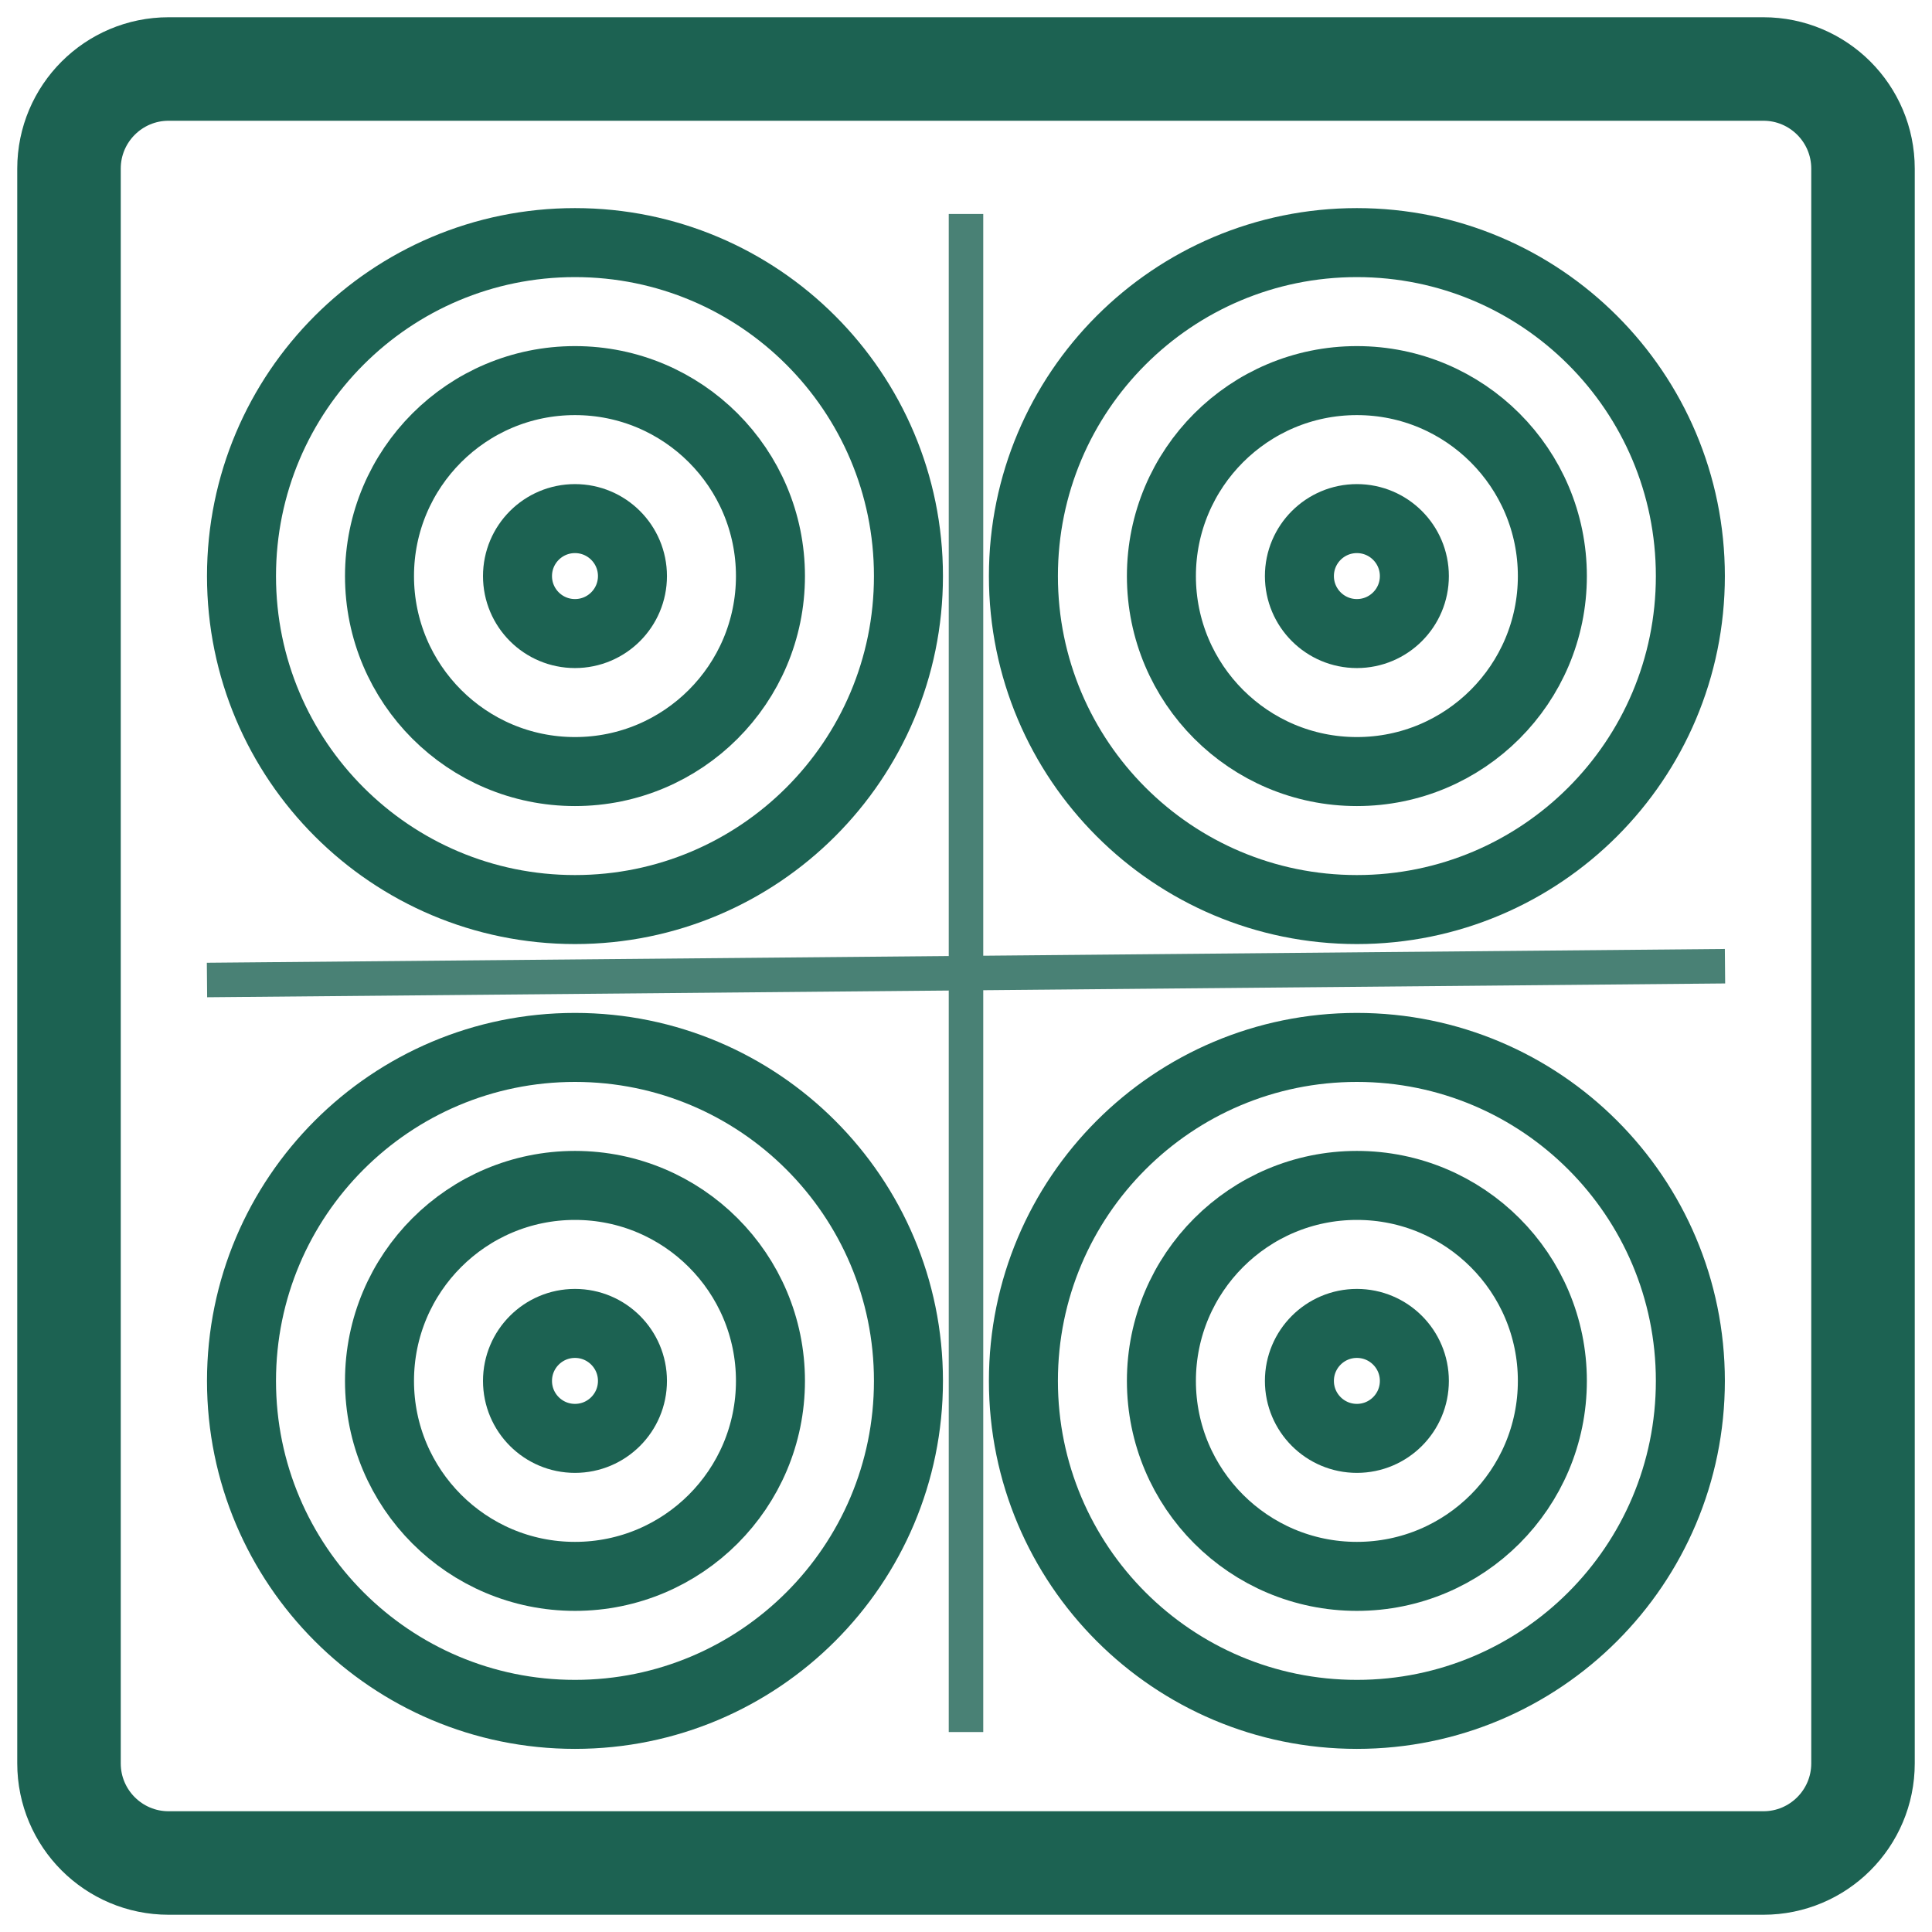
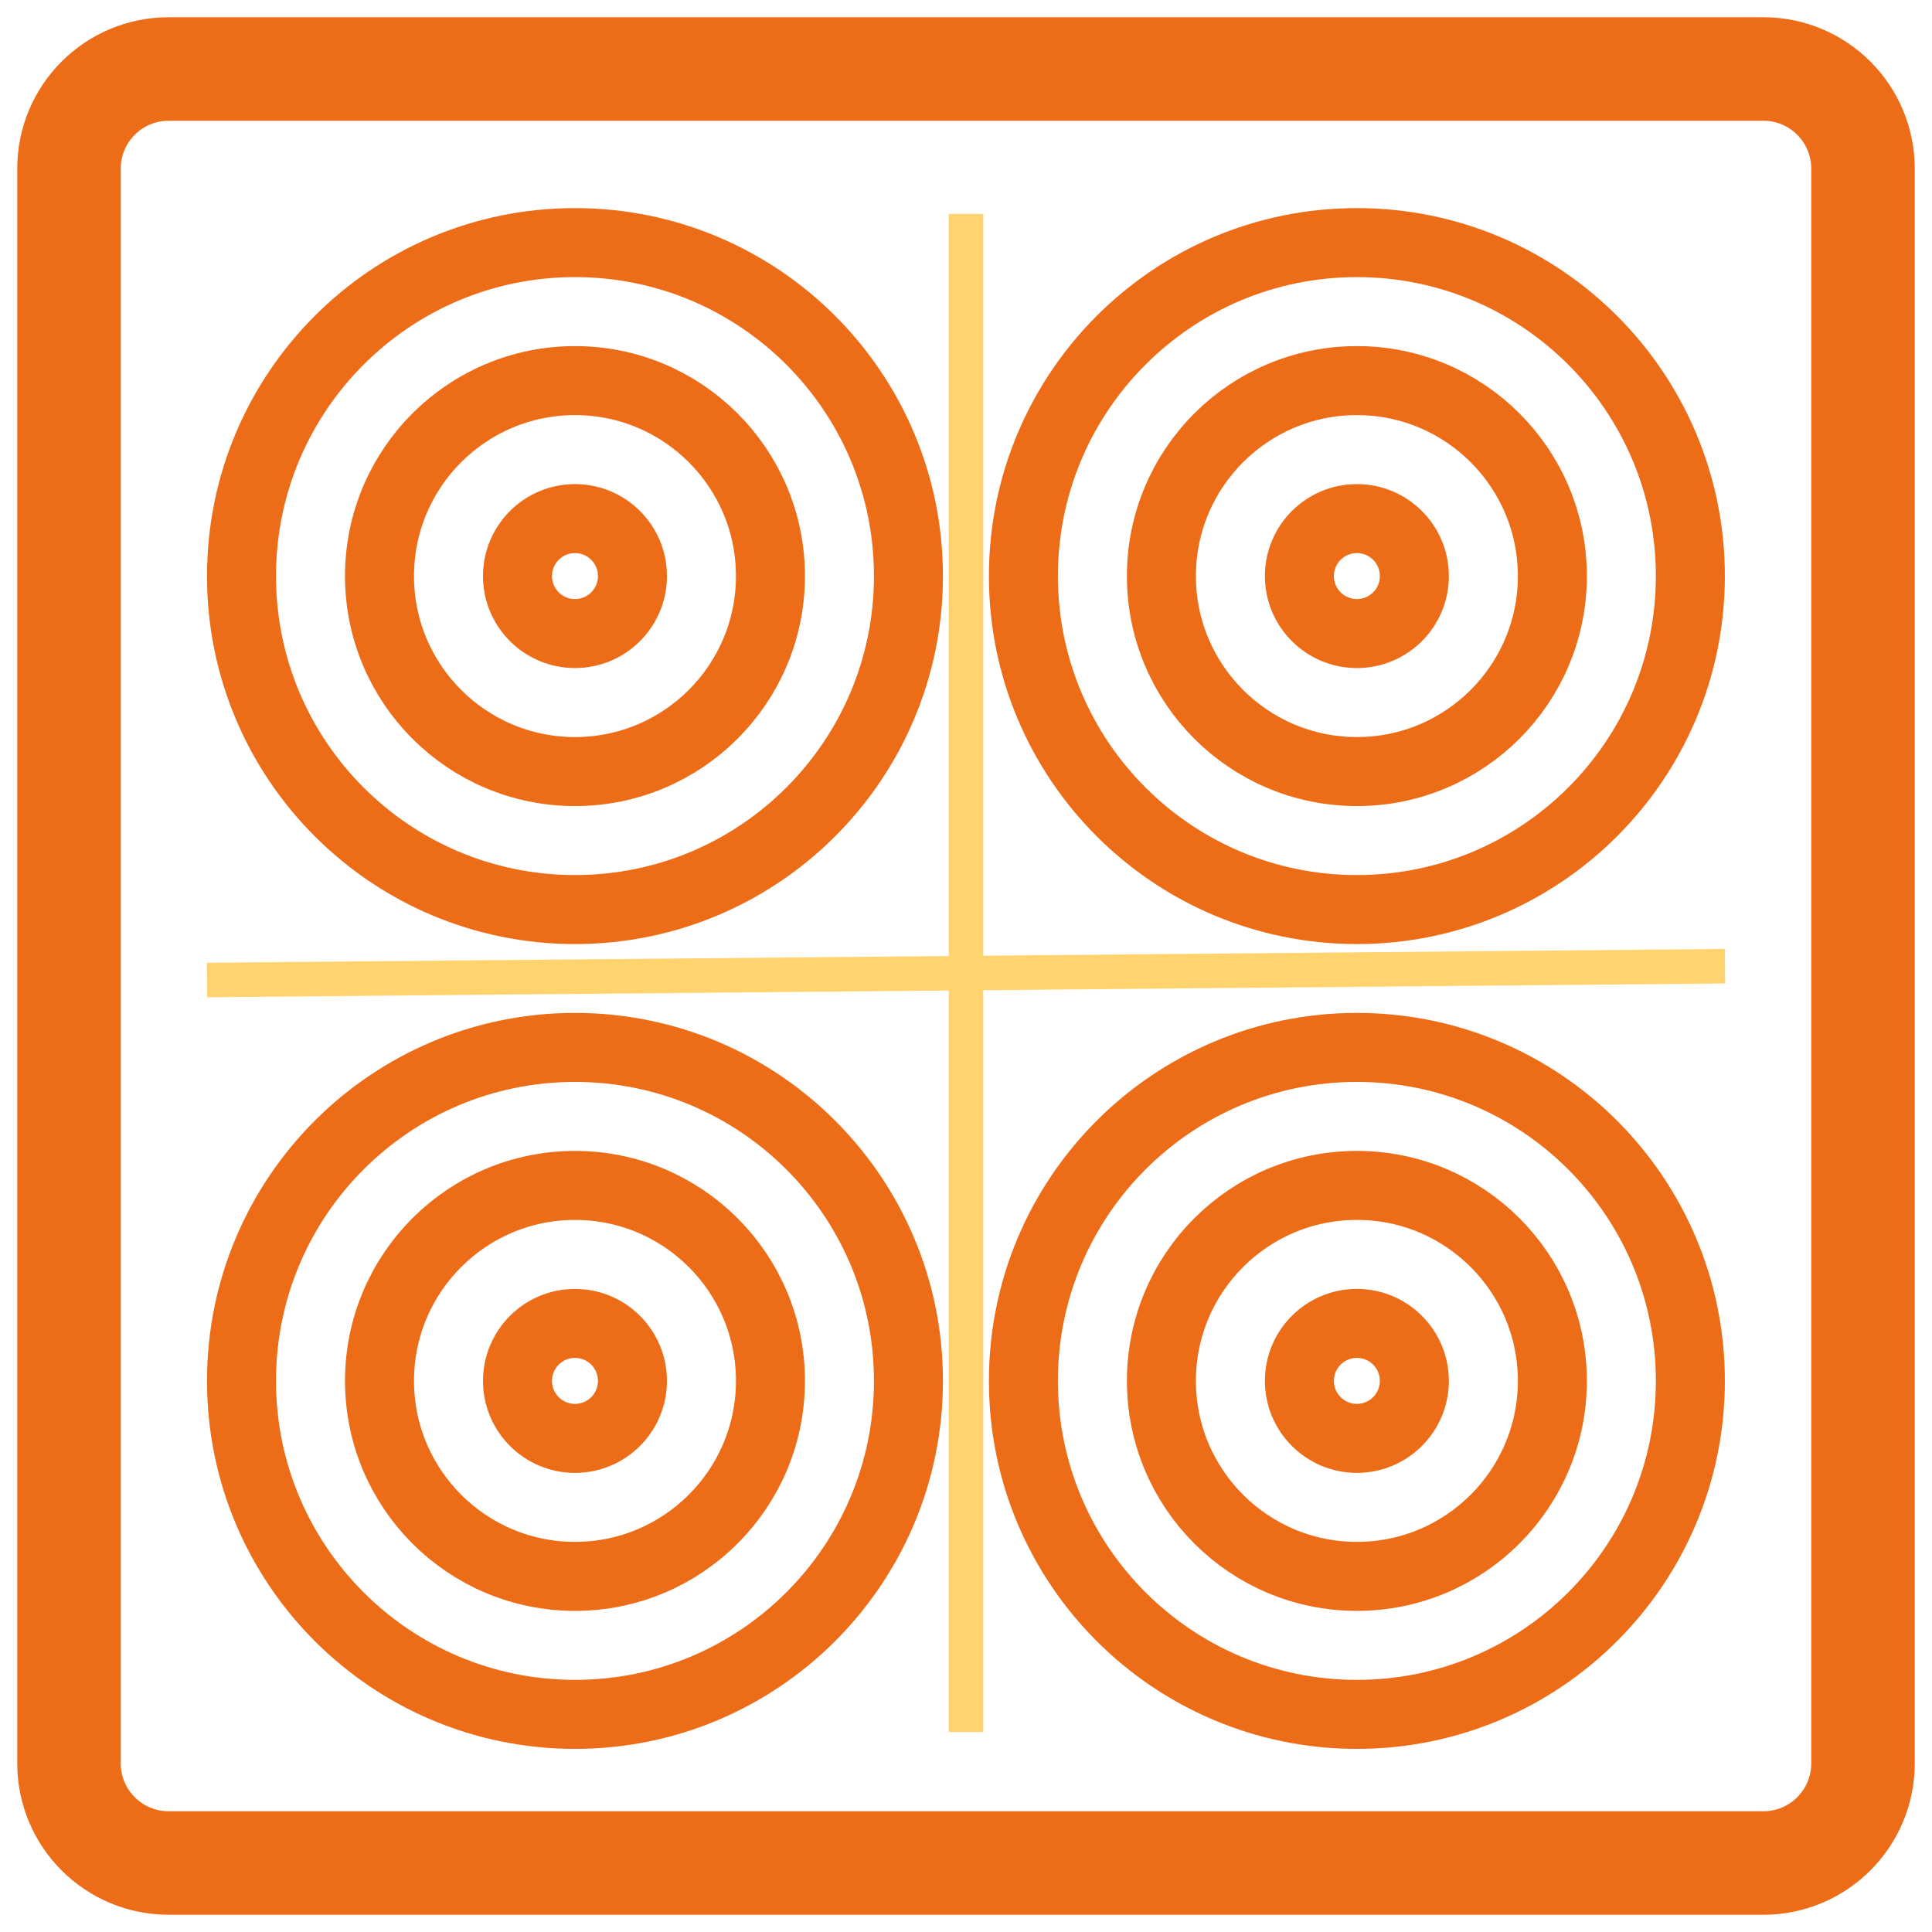
<svg xmlns="http://www.w3.org/2000/svg" width="28" height="28" viewBox="0 0 28 28" fill="none">
-   <rect x="1" y="1" width="26" height="26" rx="1.444" stroke="#1C6252" stroke-width="1.5" />
-   <path d="M3 14.203L25 14.003" stroke="#498175" stroke-width="0.5" />
-   <path d="M14 25.102L14 3.101" stroke="#498175" stroke-width="0.5" />
-   <circle cx="8.333" cy="8.349" r="4.833" stroke="#1C6252" />
-   <circle cx="8.333" cy="8.349" r="2.833" stroke="#1C6252" />
-   <circle cx="8.333" cy="8.349" r="0.833" stroke="#1C6252" />
-   <circle cx="19.665" cy="8.349" r="4.833" stroke="#1C6252" />
-   <circle cx="19.665" cy="8.349" r="2.833" stroke="#1C6252" />
-   <circle cx="19.665" cy="8.349" r="0.833" stroke="#1C6252" />
-   <circle cx="8.333" cy="20.013" r="4.833" stroke="#1C6252" />
-   <circle cx="8.333" cy="20.013" r="2.833" stroke="#1C6252" />
-   <circle cx="8.333" cy="20.013" r="0.833" stroke="#1C6252" />
-   <circle cx="19.665" cy="20.013" r="4.833" stroke="#1C6252" />
-   <circle cx="19.665" cy="20.013" r="2.833" stroke="#1C6252" />
-   <circle cx="19.665" cy="20.013" r="0.833" stroke="#1C6252" />
+   <rect x="1" y="1" width="26" height="26" rx="1.444" stroke="#ED6C18" stroke-width="1.5" />
+   <path d="M3 14.203L25 14.003" stroke="#FFD46F" stroke-width="0.5" />
+   <path d="M14 25.102L14 3.101" stroke="#FFD46F" stroke-width="0.5" />
+   <circle cx="8.333" cy="8.349" r="4.833" stroke="#ED6C18" />
+   <circle cx="8.333" cy="8.349" r="2.833" stroke="#ED6C18" />
+   <circle cx="8.333" cy="8.349" r="0.833" stroke="#ED6C18" />
+   <circle cx="19.665" cy="8.349" r="4.833" stroke="#ED6C18" />
+   <circle cx="19.665" cy="8.349" r="2.833" stroke="#ED6C18" />
+   <circle cx="19.665" cy="8.349" r="0.833" stroke="#ED6C18" />
+   <circle cx="8.333" cy="20.013" r="4.833" stroke="#ED6C18" />
+   <circle cx="8.333" cy="20.013" r="2.833" stroke="#ED6C18" />
+   <circle cx="8.333" cy="20.013" r="0.833" stroke="#ED6C18" />
+   <circle cx="19.665" cy="20.013" r="4.833" stroke="#ED6C18" />
+   <circle cx="19.665" cy="20.013" r="2.833" stroke="#ED6C18" />
+   <circle cx="19.665" cy="20.013" r="0.833" stroke="#ED6C18" />
</svg>
